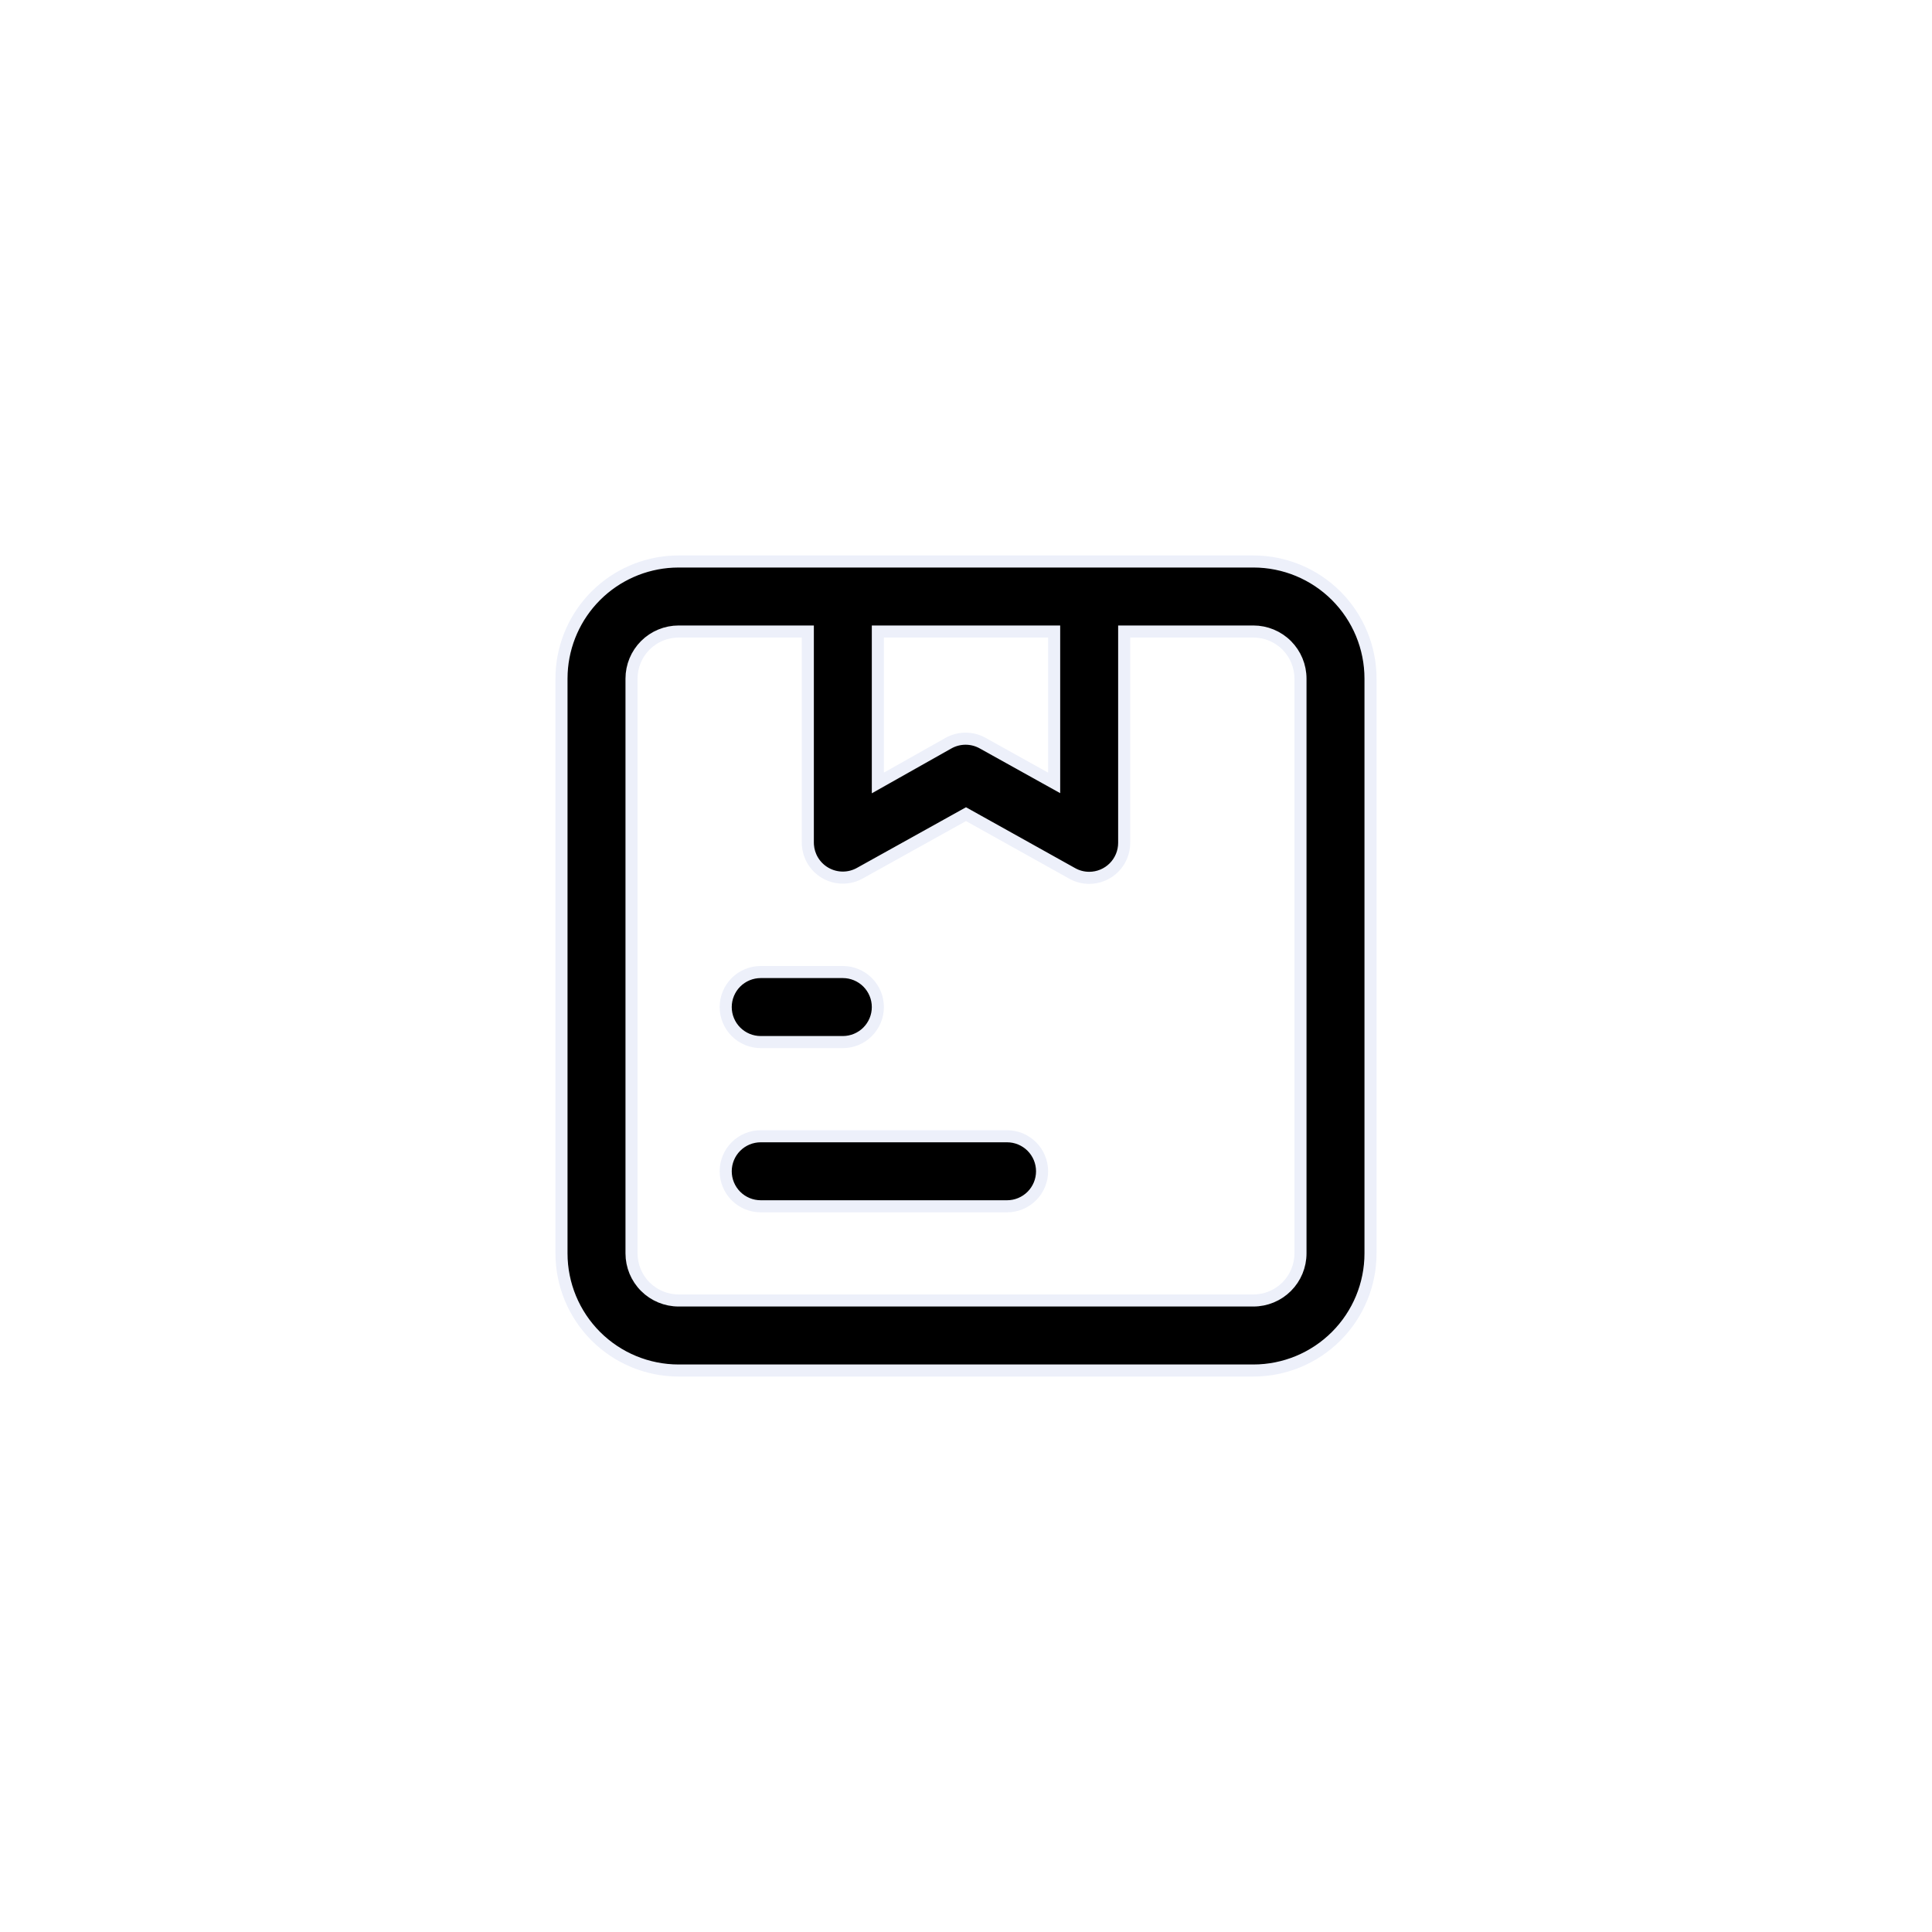
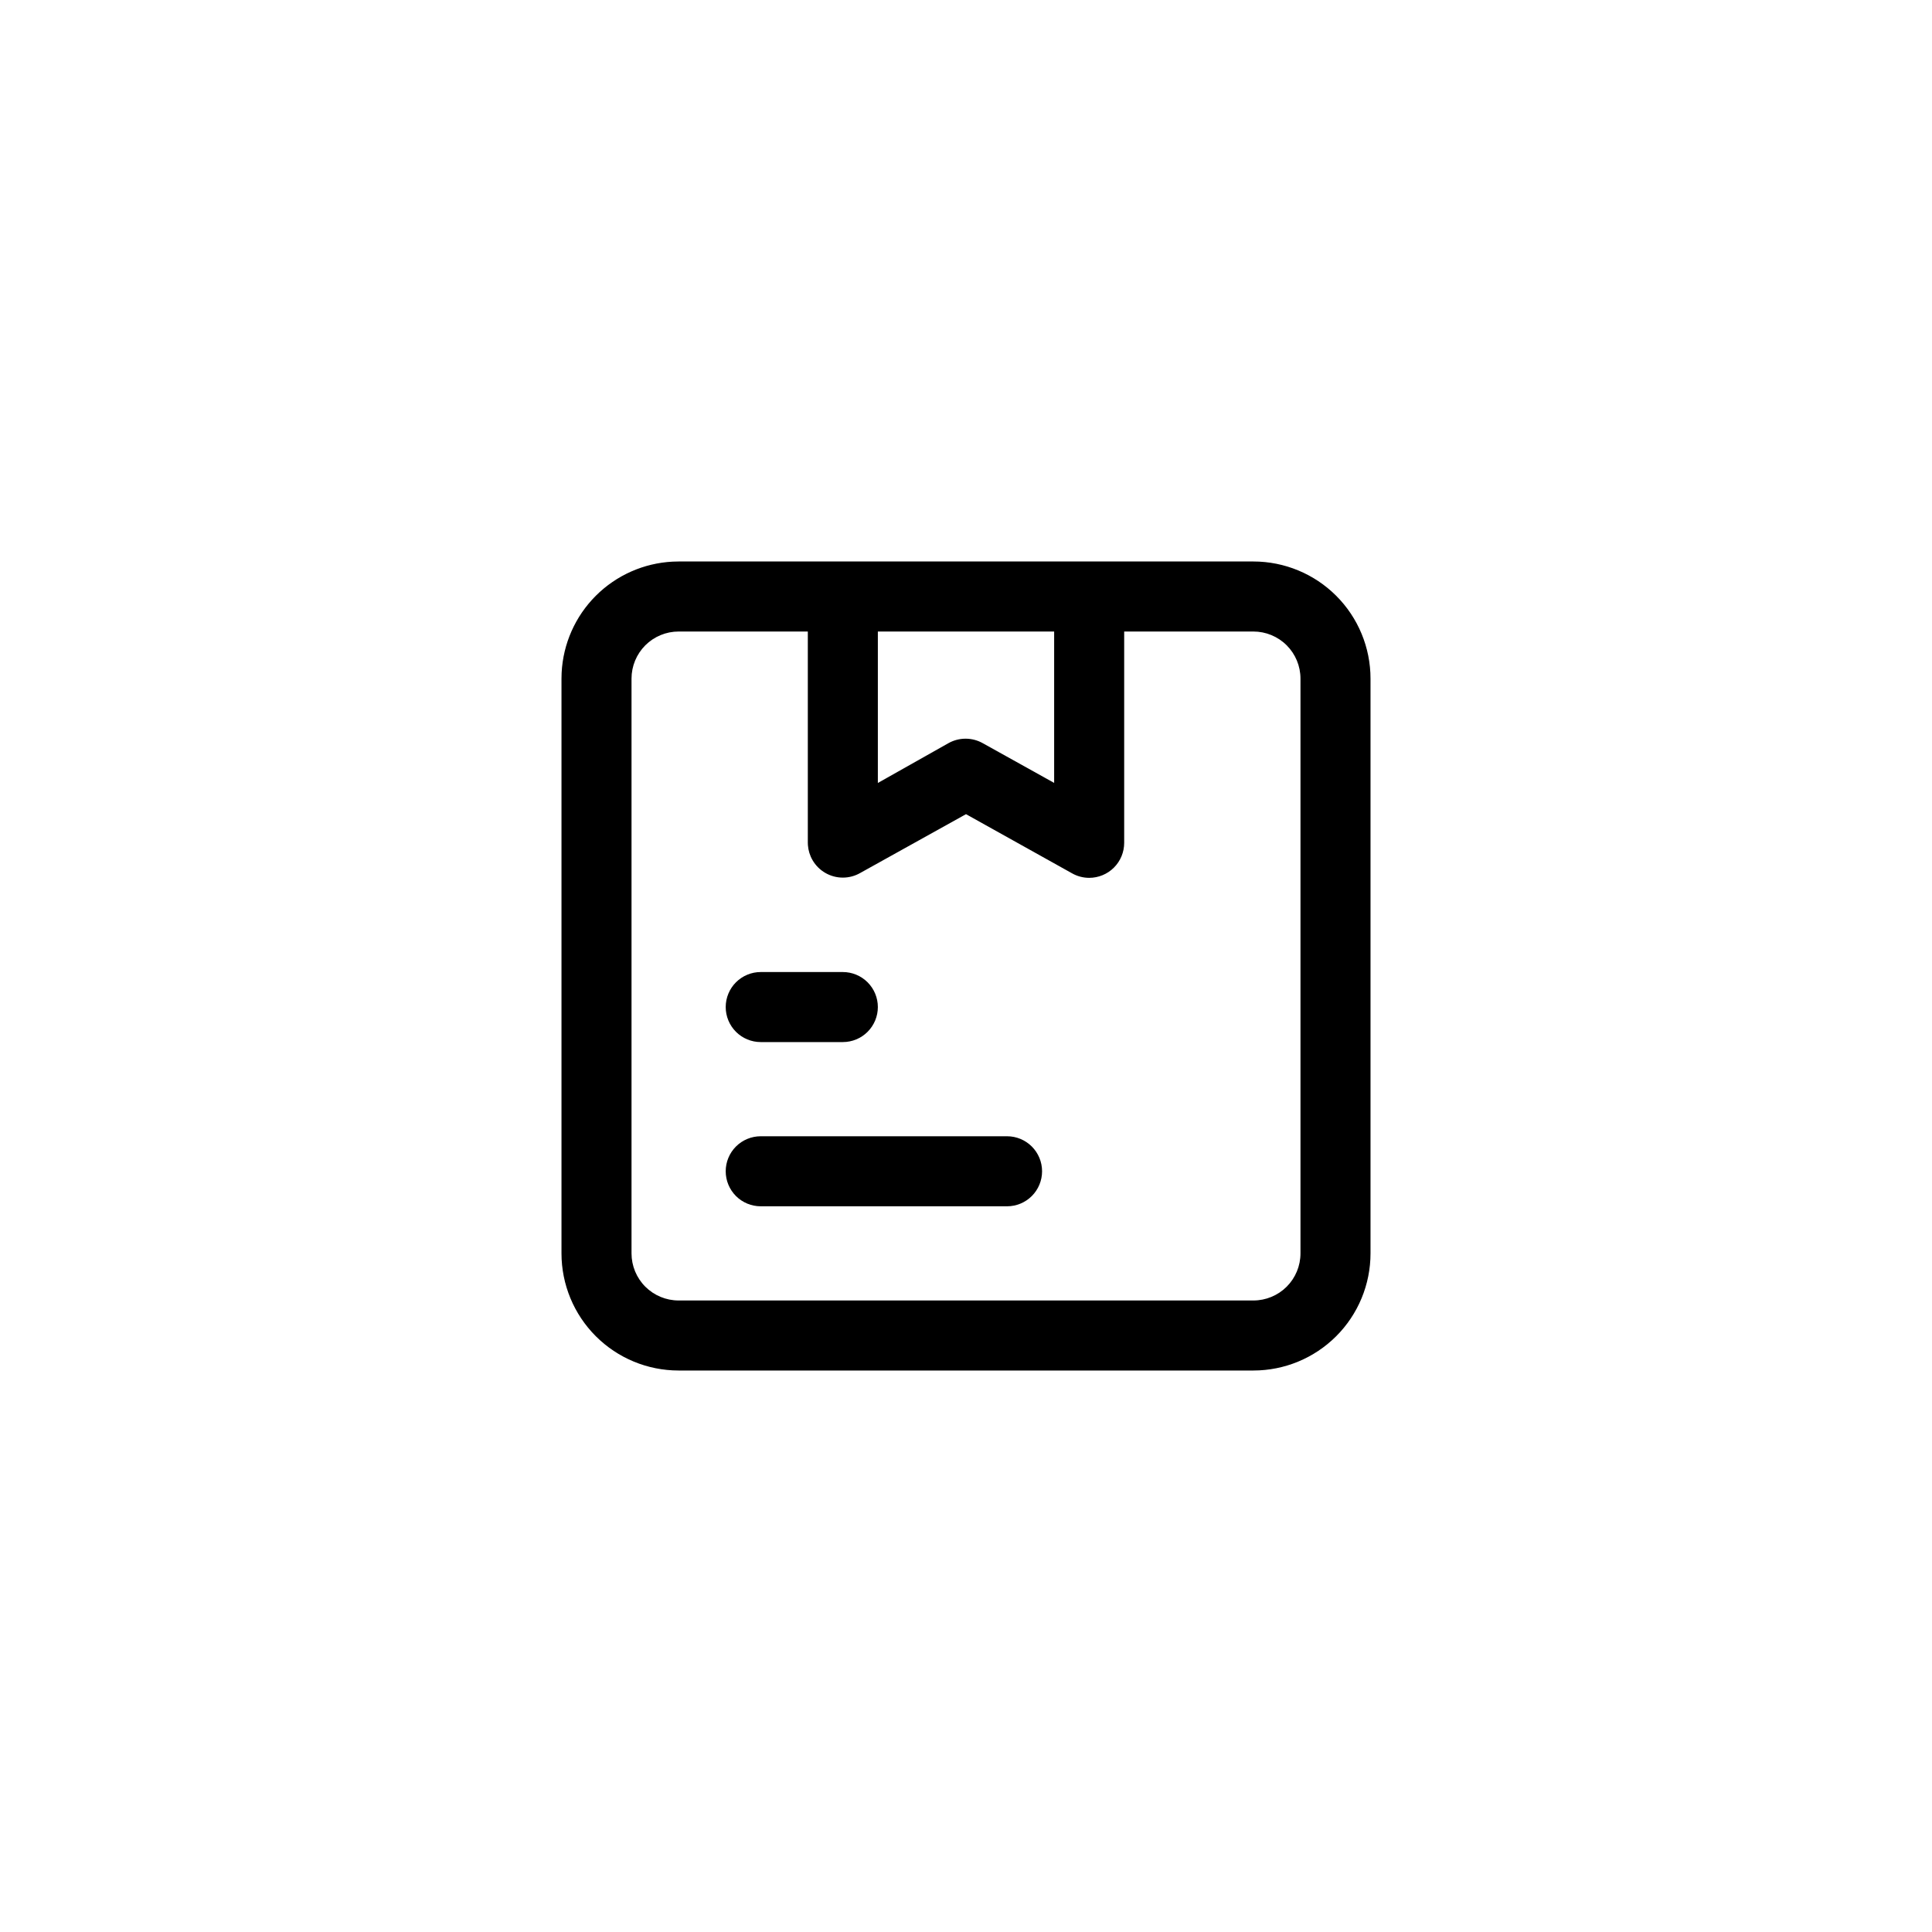
<svg xmlns="http://www.w3.org/2000/svg" width="160" height="160" viewBox="0 0 160 160" fill="none">
-   <path d="M56.2 46.5H103.8C106.372 46.5 108.84 47.522 110.659 49.341C112.478 51.16 113.5 53.628 113.5 56.2V103.8C113.5 106.372 112.478 108.84 110.659 110.659C108.84 112.478 106.372 113.5 103.8 113.5H56.2C53.628 113.5 51.16 112.478 49.341 110.659C47.522 108.84 46.5 106.372 46.5 103.8V56.2L46.512 55.719C46.631 53.321 47.636 51.046 49.341 49.341C51.046 47.636 53.321 46.631 55.719 46.512L56.2 46.5ZM56.2 52.3C55.166 52.3 54.174 52.711 53.442 53.442C52.711 54.174 52.3 55.166 52.3 56.2V103.8C52.3 104.834 52.711 105.826 53.442 106.558C54.174 107.289 55.166 107.7 56.2 107.7H103.8C104.834 107.7 105.826 107.289 106.558 106.558C107.289 105.826 107.7 104.834 107.7 103.8V56.2C107.7 55.166 107.289 54.174 106.558 53.442C105.826 52.711 104.834 52.3 103.8 52.3H93.1V69.8C93.1 70.569 92.795 71.307 92.251 71.851C91.707 72.394 90.969 72.699 90.2 72.699C89.703 72.698 89.213 72.569 88.78 72.323L88.777 72.321L80.243 67.561L80 67.426L79.757 67.561L71.257 72.287L71.25 72.291C70.809 72.546 70.309 72.68 69.8 72.68C69.291 72.68 68.79 72.546 68.35 72.291C67.912 72.038 67.547 71.675 67.293 71.237C67.07 70.855 66.939 70.426 66.907 69.986L66.9 69.797V52.3H56.2ZM63 94.1H83.4C84.169 94.1 84.906 94.406 85.45 94.949C85.994 95.493 86.3 96.231 86.3 97C86.3 97.769 85.994 98.507 85.45 99.051C84.906 99.594 84.169 99.9 83.4 99.9H63C62.231 99.9 61.493 99.595 60.949 99.051C60.405 98.507 60.1 97.769 60.1 97C60.1 96.231 60.405 95.493 60.949 94.949C61.493 94.405 62.231 94.1 63 94.1ZM63 80.5H69.8C70.569 80.5 71.307 80.806 71.851 81.35C72.394 81.894 72.7 82.631 72.7 83.4C72.7 84.169 72.394 84.906 71.851 85.45C71.307 85.994 70.569 86.3 69.8 86.3H63C62.231 86.3 61.493 85.994 60.949 85.45C60.406 84.906 60.1 84.169 60.1 83.4C60.1 82.631 60.406 81.893 60.949 81.35C61.493 80.806 62.231 80.5 63 80.5ZM72.7 64.842L73.445 64.422L78.512 61.565L78.516 61.563C78.956 61.309 79.457 61.175 79.966 61.175C80.475 61.175 80.975 61.309 81.416 61.563L81.423 61.567L86.557 64.423L87.3 64.836V52.3H72.7V64.842Z" fill="black" stroke="#EDF0FA" />
+   <path d="M56.2 46.5H103.8C106.372 46.5 108.84 47.522 110.659 49.341C112.478 51.16 113.5 53.628 113.5 56.2V103.8C113.5 106.372 112.478 108.84 110.659 110.659C108.84 112.478 106.372 113.5 103.8 113.5H56.2C53.628 113.5 51.16 112.478 49.341 110.659C47.522 108.84 46.5 106.372 46.5 103.8V56.2L46.512 55.719C46.631 53.321 47.636 51.046 49.341 49.341C51.046 47.636 53.321 46.631 55.719 46.512L56.2 46.5ZM56.2 52.3C55.166 52.3 54.174 52.711 53.442 53.442C52.711 54.174 52.3 55.166 52.3 56.2V103.8C52.3 104.834 52.711 105.826 53.442 106.558C54.174 107.289 55.166 107.7 56.2 107.7H103.8C104.834 107.7 105.826 107.289 106.558 106.558C107.289 105.826 107.7 104.834 107.7 103.8V56.2C107.7 55.166 107.289 54.174 106.558 53.442C105.826 52.711 104.834 52.3 103.8 52.3H93.1V69.8C93.1 70.569 92.795 71.307 92.251 71.851C91.707 72.394 90.969 72.699 90.2 72.699C89.703 72.698 89.213 72.569 88.78 72.323L88.777 72.321L80.243 67.561L80 67.426L79.757 67.561L71.257 72.287L71.25 72.291C70.809 72.546 70.309 72.68 69.8 72.68C69.291 72.68 68.79 72.546 68.35 72.291C67.912 72.038 67.547 71.675 67.293 71.237C67.07 70.855 66.939 70.426 66.907 69.986L66.9 69.797V52.3H56.2ZM63 94.1H83.4C84.169 94.1 84.906 94.406 85.45 94.949C85.994 95.493 86.3 96.231 86.3 97C86.3 97.769 85.994 98.507 85.45 99.051C84.906 99.594 84.169 99.9 83.4 99.9H63C62.231 99.9 61.493 99.595 60.949 99.051C60.405 98.507 60.1 97.769 60.1 97C60.1 96.231 60.405 95.493 60.949 94.949C61.493 94.405 62.231 94.1 63 94.1ZM63 80.5H69.8C70.569 80.5 71.307 80.806 71.851 81.35C72.394 81.894 72.7 82.631 72.7 83.4C72.7 84.169 72.394 84.906 71.851 85.45C71.307 85.994 70.569 86.3 69.8 86.3H63C62.231 86.3 61.493 85.994 60.949 85.45C60.406 84.906 60.1 84.169 60.1 83.4C60.1 82.631 60.406 81.893 60.949 81.35C61.493 80.806 62.231 80.5 63 80.5ZM72.7 64.842L73.445 64.422L78.512 61.565L78.516 61.563C78.956 61.309 79.457 61.175 79.966 61.175C80.475 61.175 80.975 61.309 81.416 61.563L81.423 61.567L86.557 64.423L87.3 64.836V52.3H72.7V64.842Z" fill="black" />
</svg>
